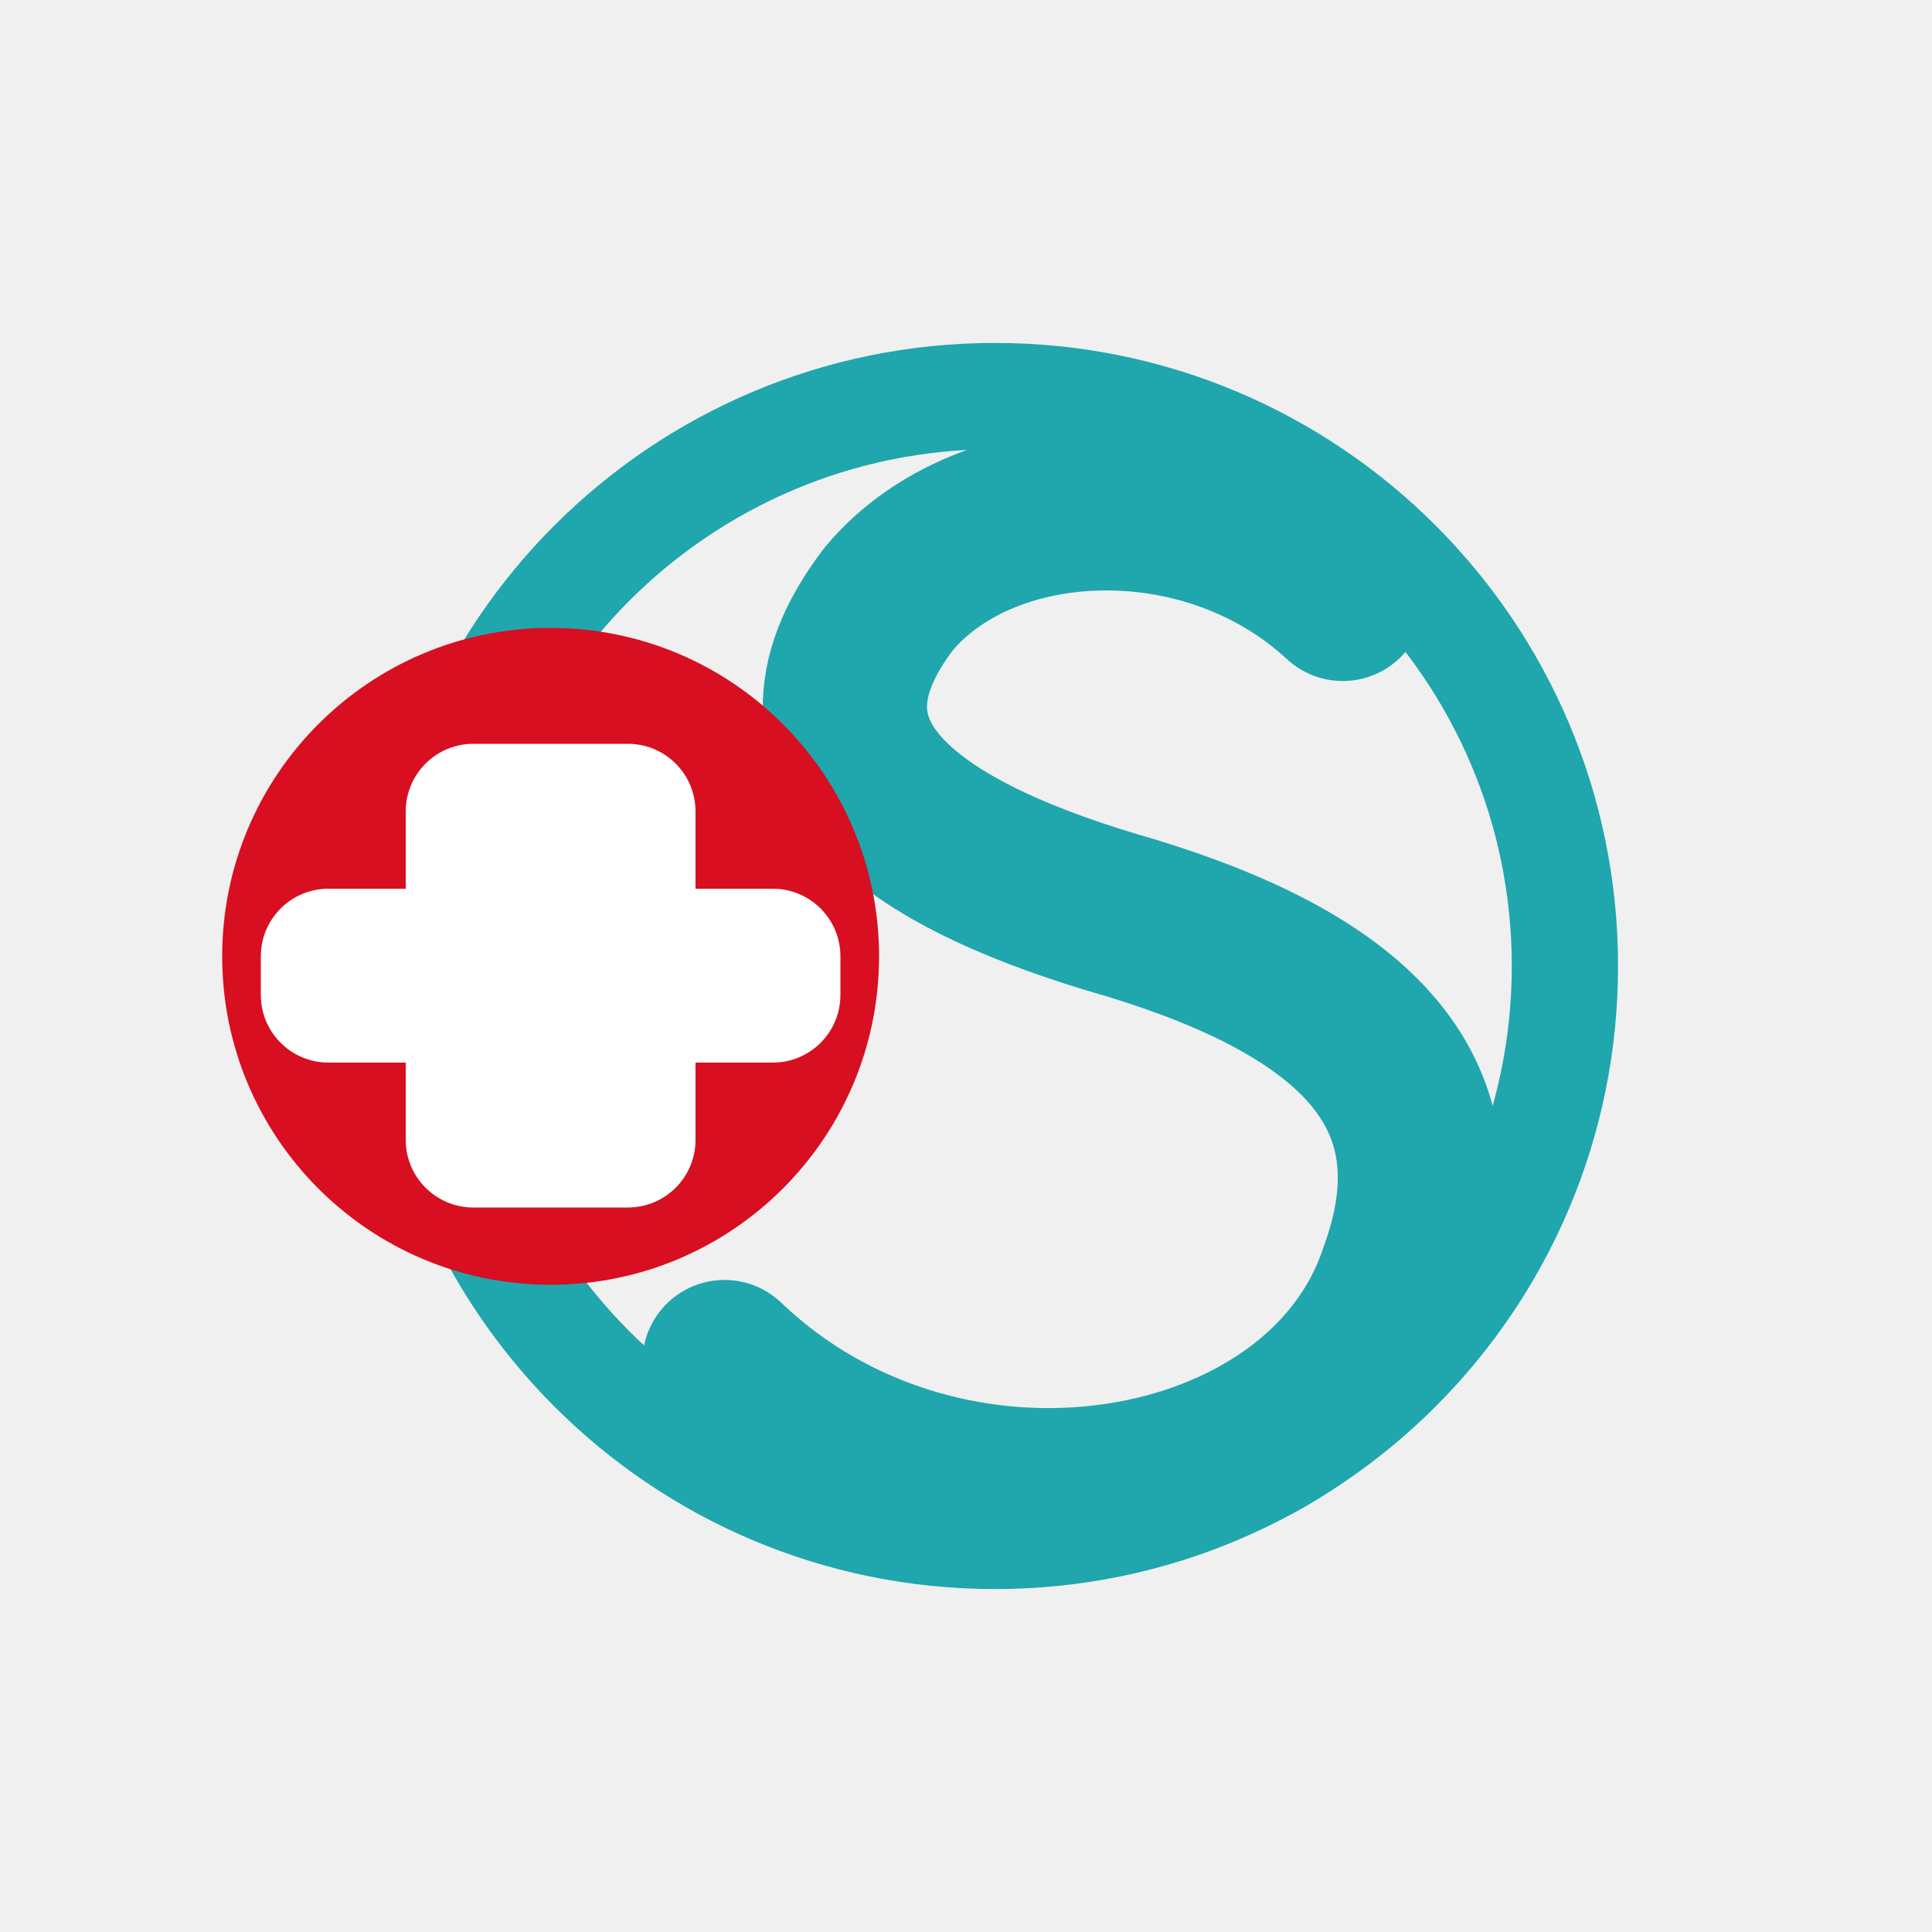
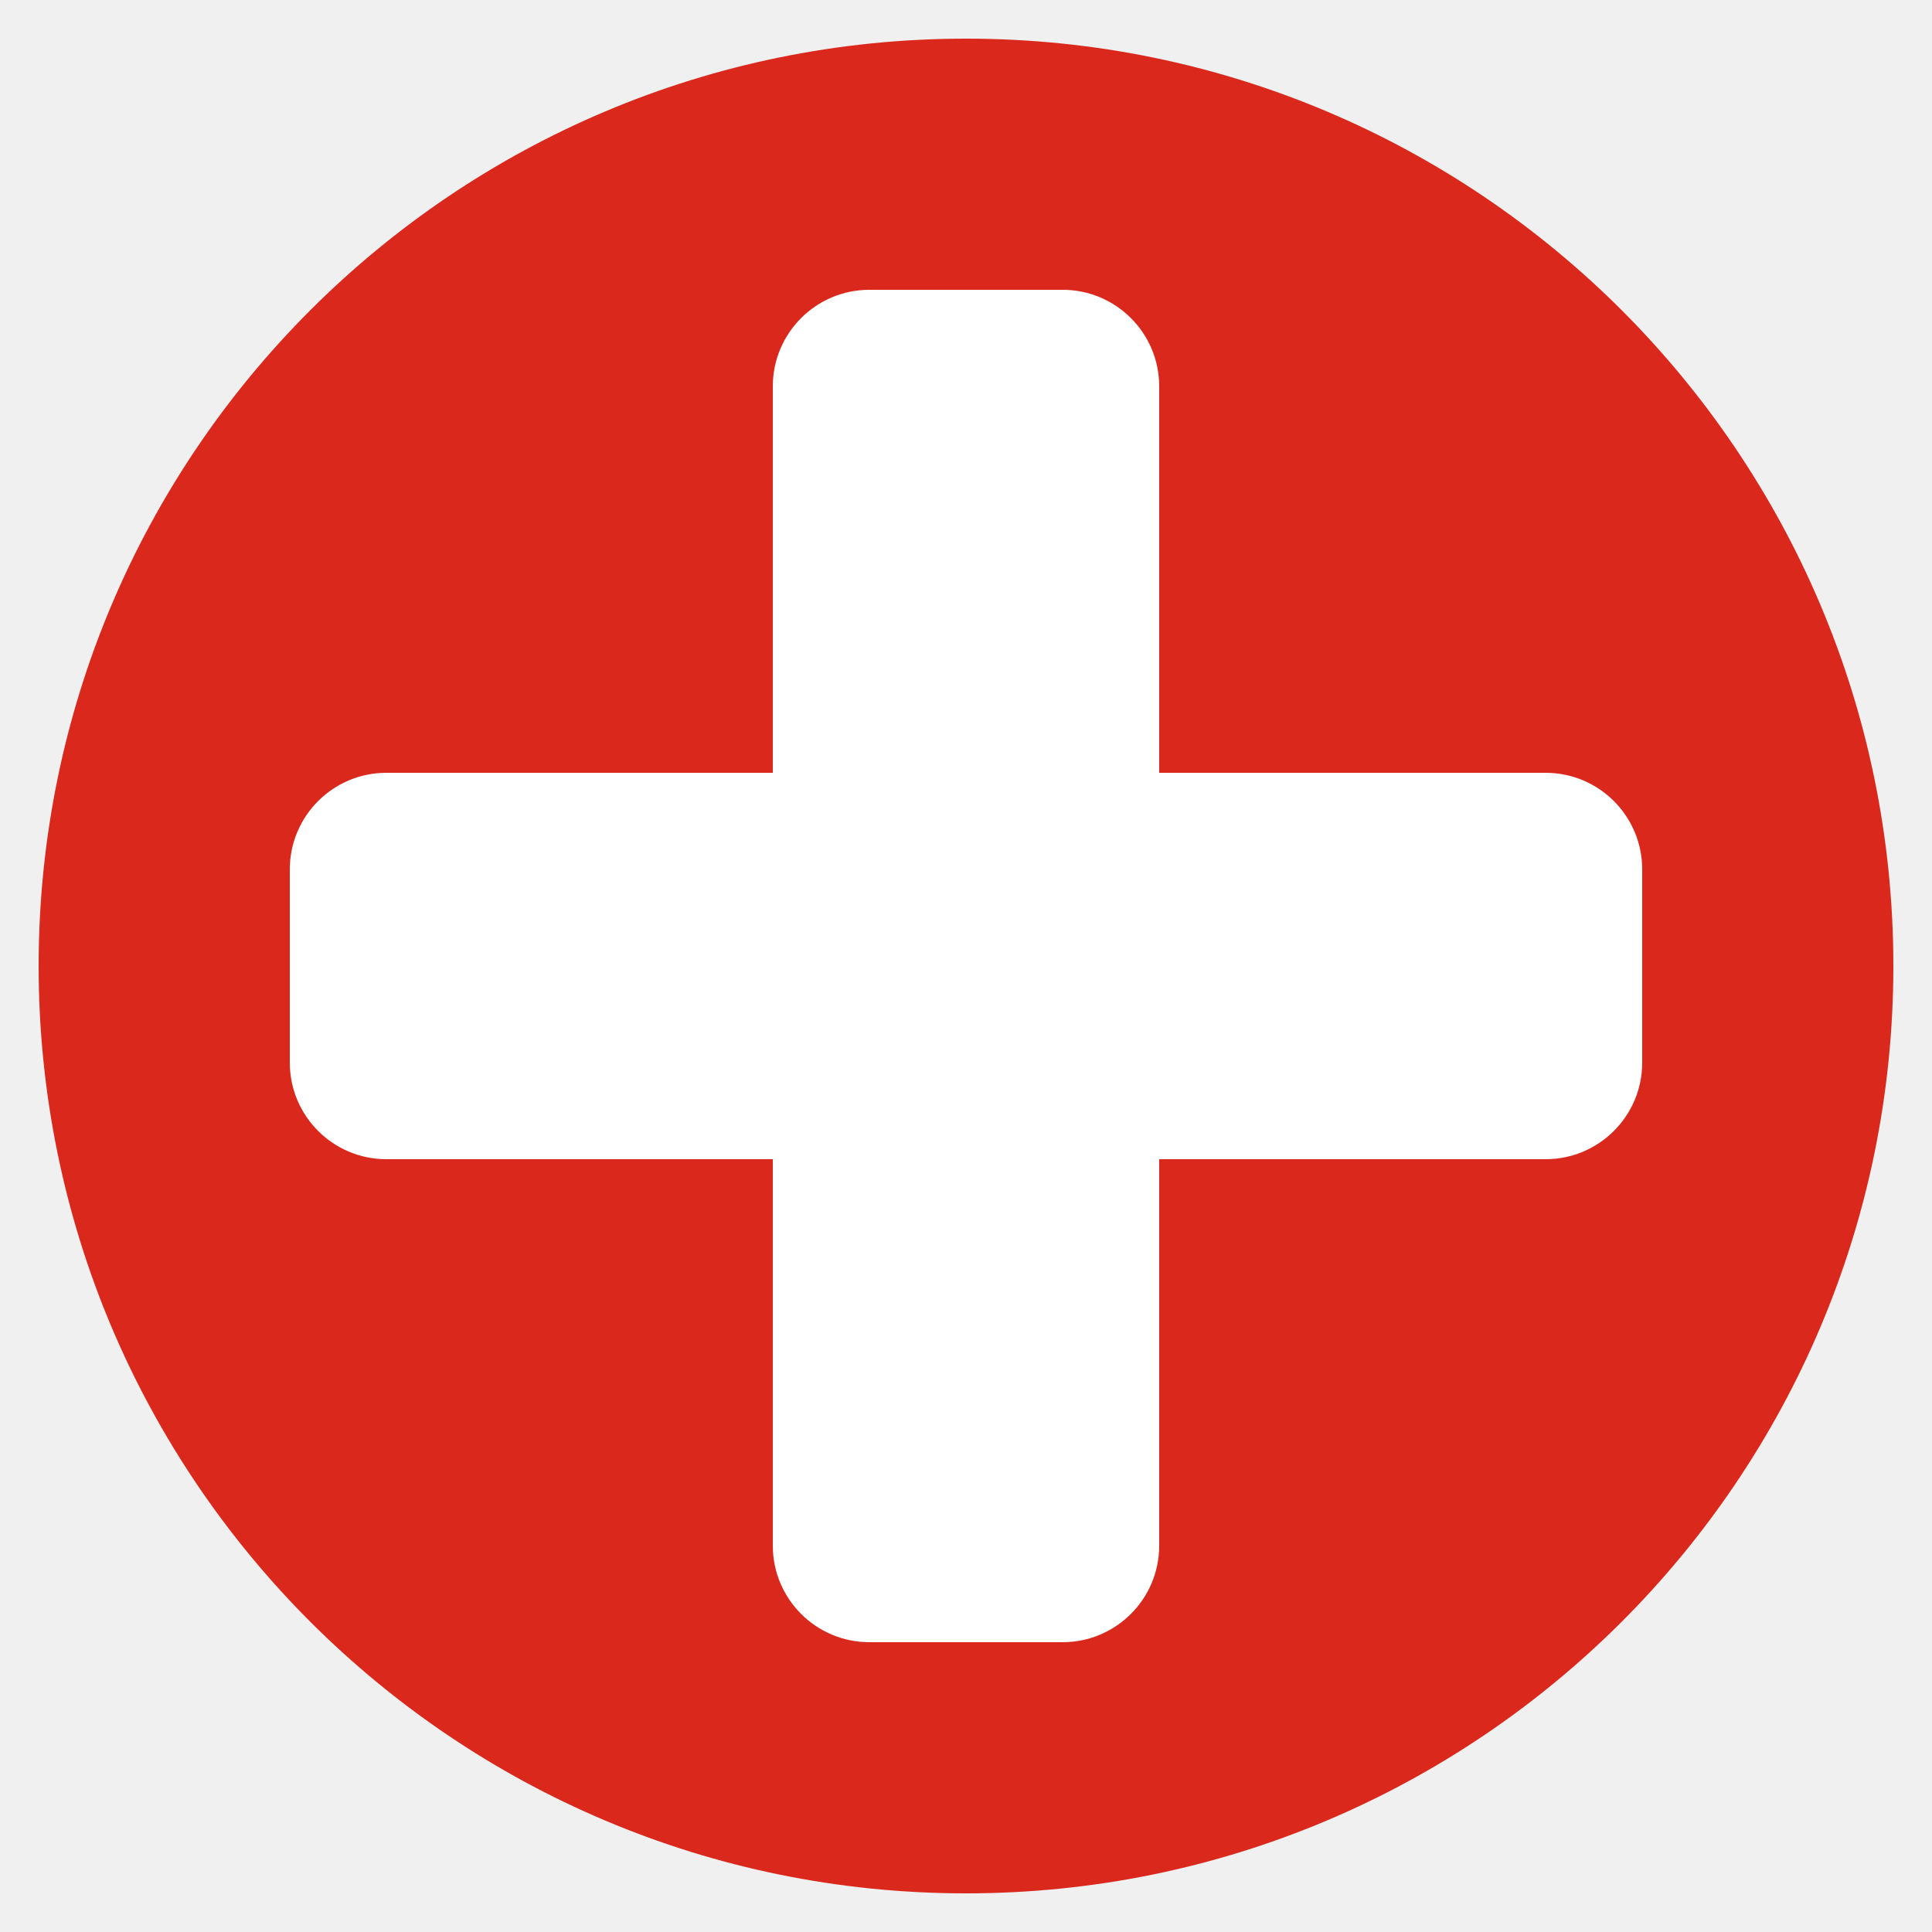
- <svg xmlns="http://www.w3.org/2000/svg" viewBox="0 0 200 200" role="img" aria-label="Rede Mais Saúde">
-   <circle cx="103" cy="100" r="59" fill="none" stroke="#20a6ad" stroke-width="11" />
-   <path d="M139 62c-14-13-37-12-47 0-13 17 4 27 25 33 23 7 35 18 28 37-8 24-47 31-70 9" fill="none" stroke="#20a6ad" stroke-width="17" stroke-linecap="round" stroke-linejoin="round" />
-   <circle cx="57" cy="99" r="34" fill="#d70f21" />
-   <path d="M49 77h16a7 7 0 0 1 7 7v8h8a7 7 0 0 1 7 7v4a7 7 0 0 1-7 7h-8v8a7 7 0 0 1-7 7H49a7 7 0 0 1-7-7v-8h-8a7 7 0 0 1-7-7v-4a7 7 0 0 1 7-7h8v-8a7 7 0 0 1 7-7Z" fill="#fff" />
+ <svg xmlns="http://www.w3.org/2000/svg" viewBox="0 0 100 100" width="200" height="200">
+   <circle cx="50" cy="50" r="48" fill="#DA291C" />
+   <path d="M 40 20             A 5 5 0 0 1 45 15             L 55 15             A 5 5 0 0 1 60 20             L 60 40             L 80 40             A 5 5 0 0 1 85 45             L 85 55             A 5 5 0 0 1 80 60             L 60 60             L 60 80             A 5 5 0 0 1 55 85             L 45 85             A 5 5 0 0 1 40 80             L 40 60             L 20 60             A 5 5 0 0 1 15 55             L 15 45             A 5 5 0 0 1 20 40             L 40 40             Z" fill="#FFFFFF" />
</svg>
